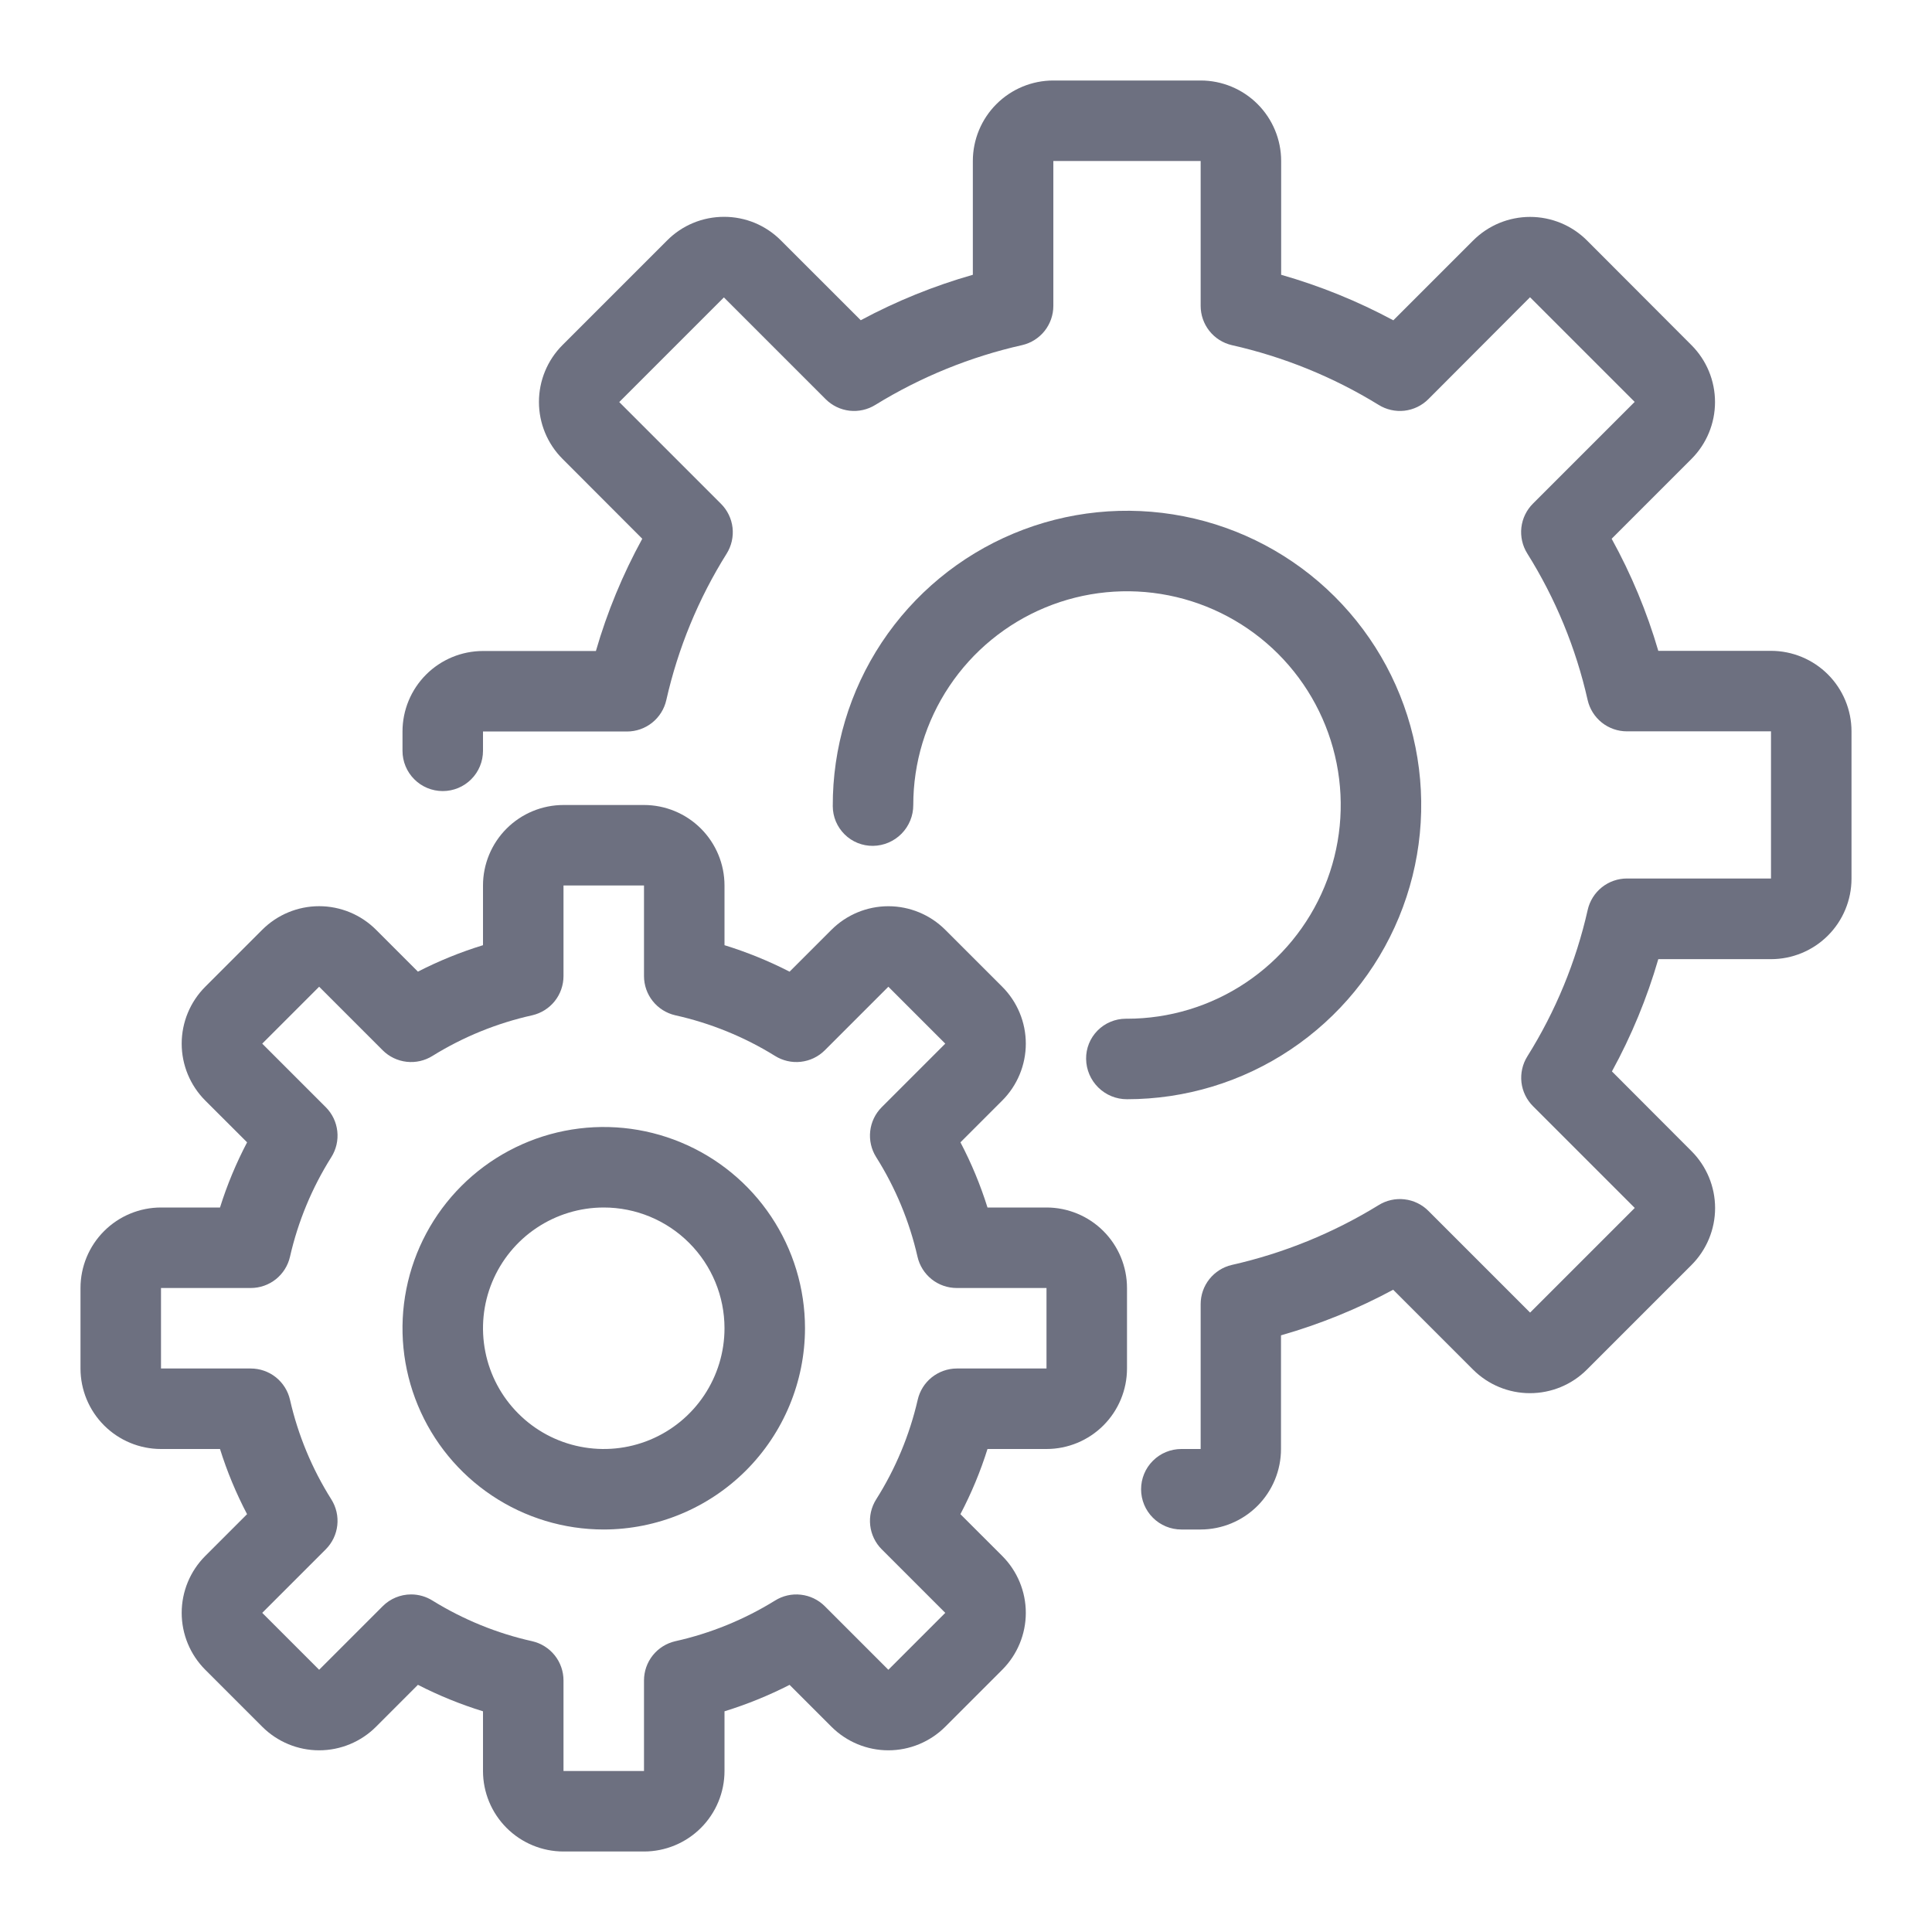
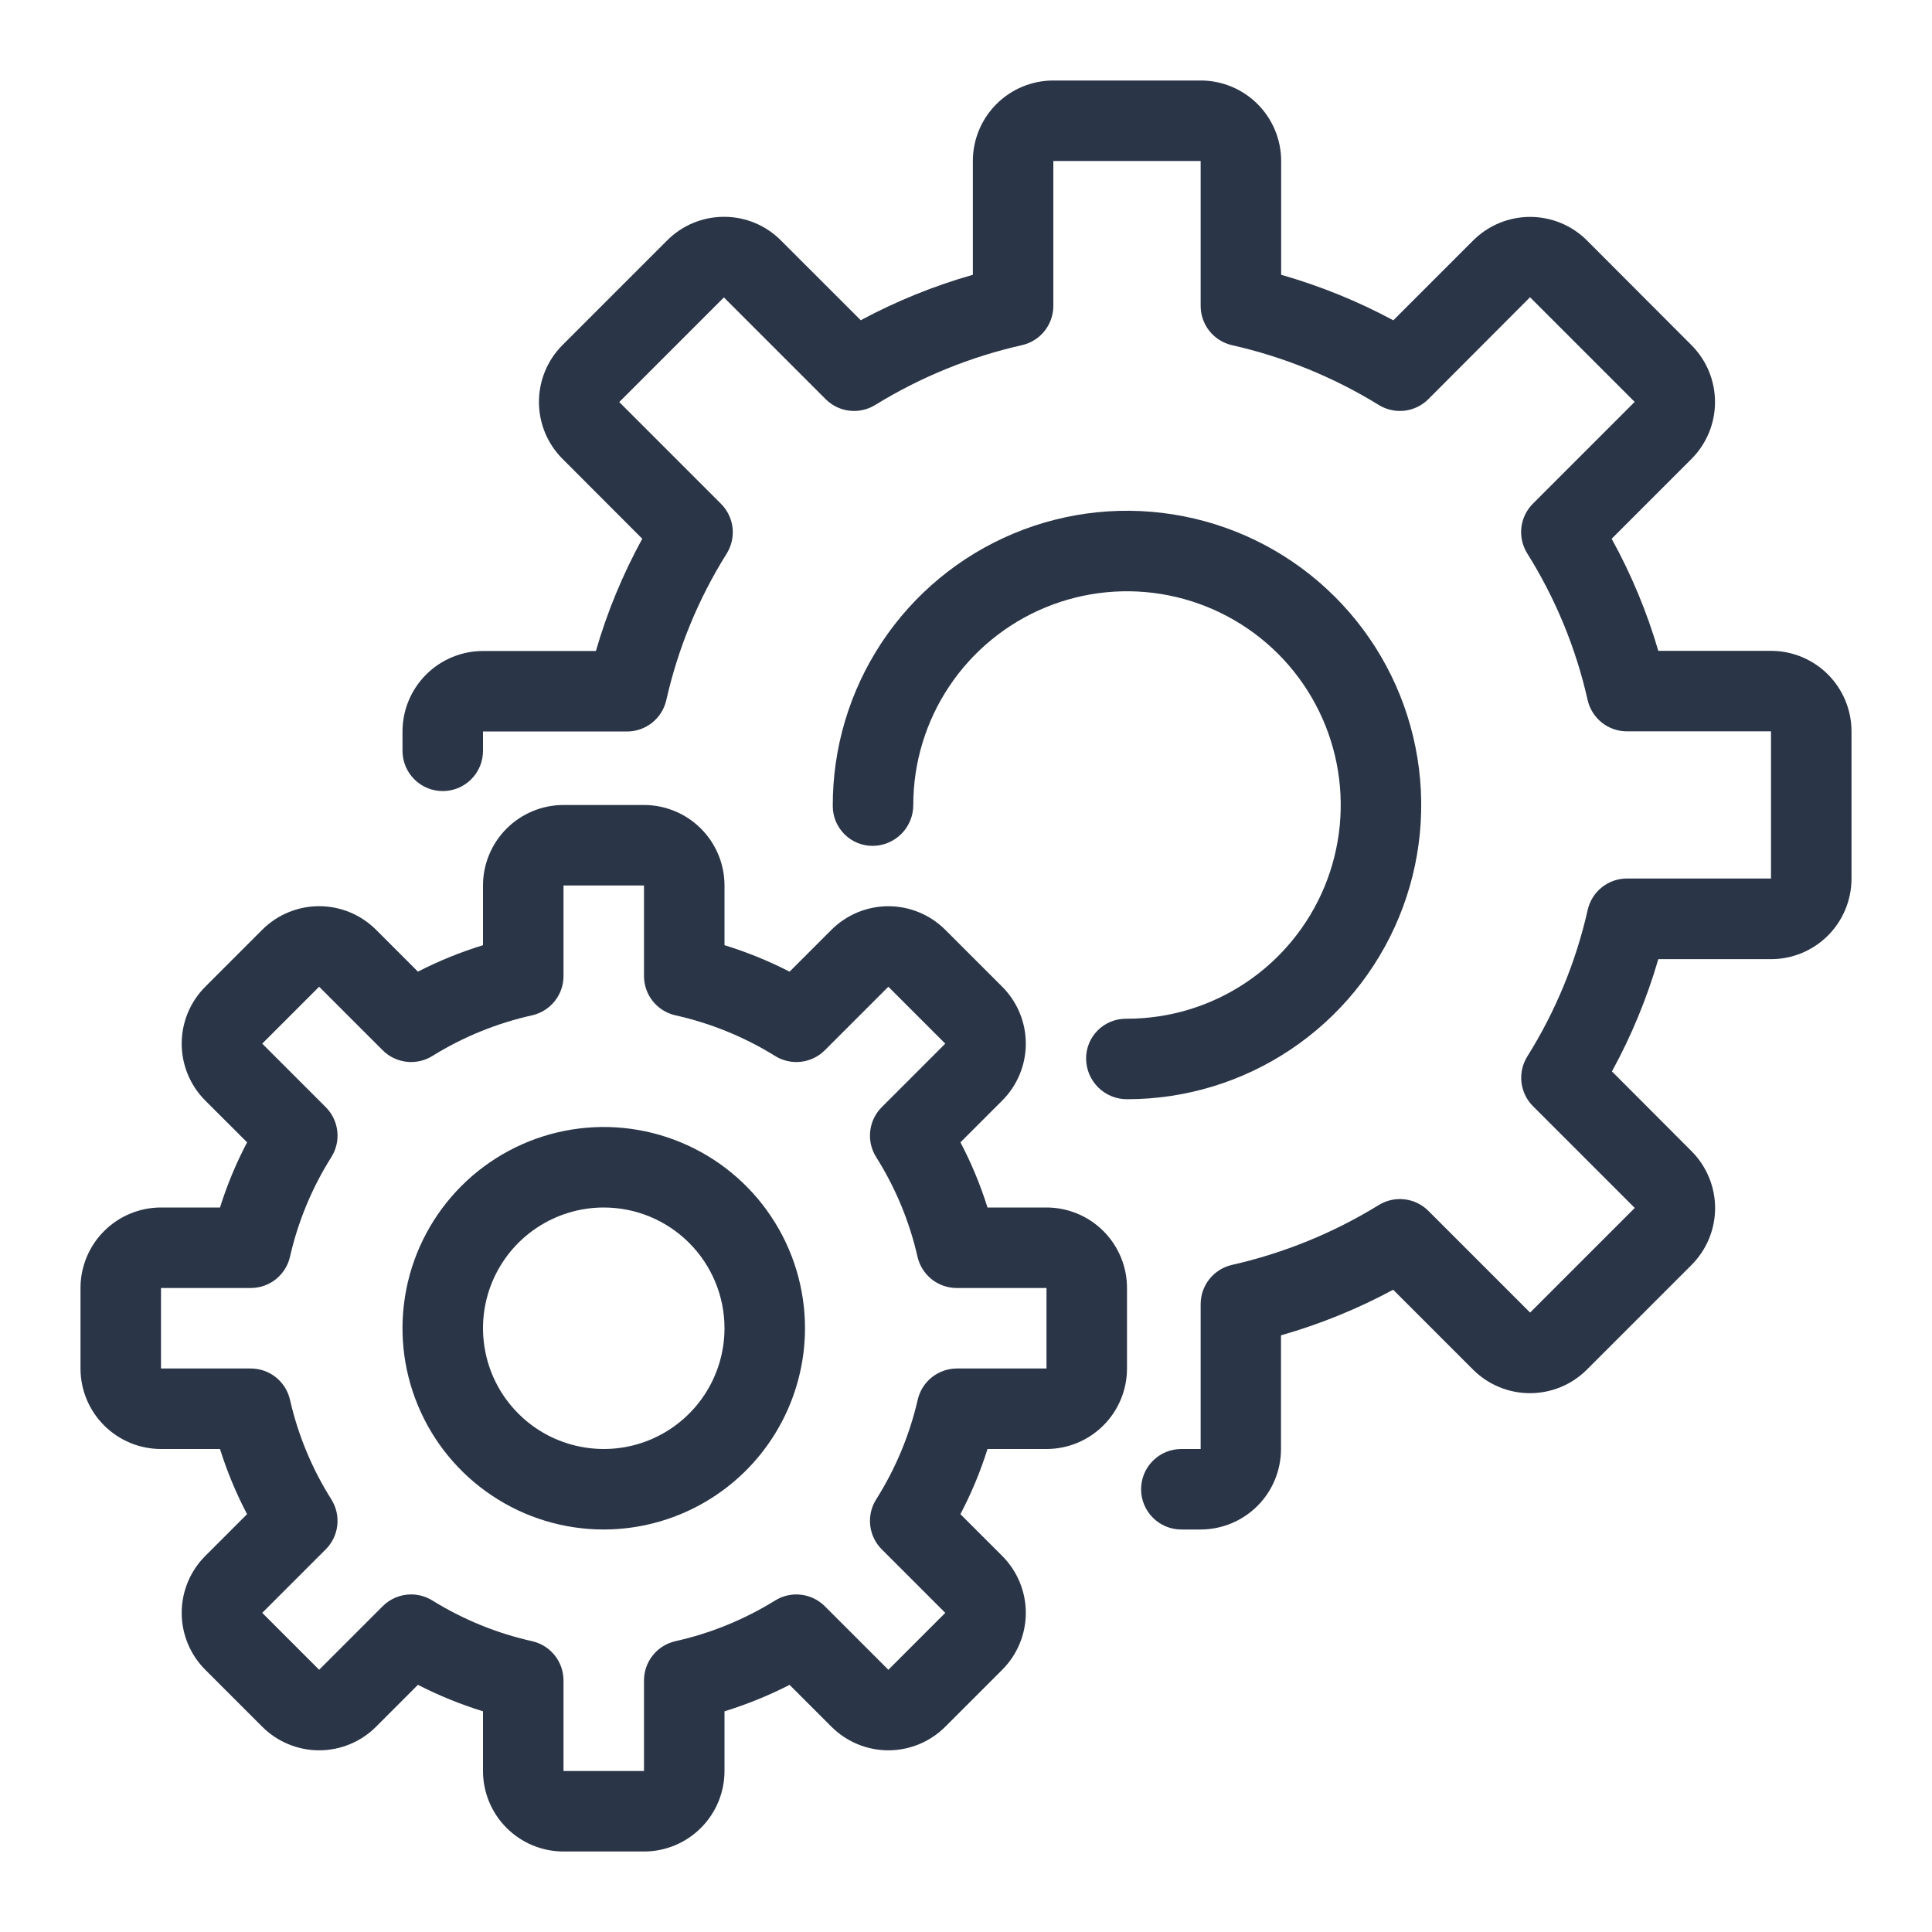
<svg xmlns="http://www.w3.org/2000/svg" width="24" height="24" viewBox="0 0 48 48" fill="none">
-   <path d="M29.83 38H29.35C29.085 38 28.83 37.895 28.643 37.707C28.455 37.52 28.35 37.265 28.35 37C28.35 36.735 28.455 36.48 28.643 36.293C28.83 36.105 29.085 36 29.35 36H29.83V32.4C29.83 32.174 29.907 31.955 30.047 31.779C30.188 31.602 30.384 31.478 30.604 31.427C31.893 31.136 33.125 30.634 34.25 29.942C34.442 29.822 34.669 29.771 34.893 29.797C35.118 29.822 35.327 29.923 35.487 30.083L38.015 32.611L40.615 30.011L38.087 27.483C37.927 27.323 37.826 27.114 37.8 26.889C37.775 26.665 37.826 26.438 37.946 26.246C38.648 25.126 39.155 23.895 39.446 22.606C39.496 22.384 39.62 22.187 39.797 22.045C39.975 21.903 40.195 21.826 40.422 21.826H44V18.17H40.42C40.193 18.17 39.973 18.093 39.795 17.951C39.618 17.809 39.494 17.611 39.444 17.39C39.153 16.101 38.646 14.87 37.944 13.75C37.824 13.558 37.773 13.332 37.798 13.107C37.824 12.882 37.925 12.673 38.085 12.513L40.613 9.985L38.013 7.385L35.487 9.917C35.327 10.077 35.118 10.178 34.893 10.204C34.669 10.229 34.442 10.178 34.25 10.058C33.124 9.365 31.89 8.864 30.6 8.574C30.381 8.522 30.185 8.398 30.046 8.221C29.906 8.044 29.83 7.825 29.83 7.6V4H26.17V7.6C26.17 7.826 26.093 8.045 25.953 8.222C25.812 8.399 25.616 8.523 25.396 8.574C24.107 8.864 22.875 9.366 21.75 10.058C21.558 10.178 21.331 10.229 21.107 10.204C20.882 10.178 20.673 10.077 20.513 9.917L17.985 7.389L15.385 9.989L17.913 12.517C18.073 12.677 18.174 12.886 18.2 13.111C18.225 13.335 18.174 13.562 18.054 13.754C17.352 14.874 16.845 16.105 16.554 17.394C16.504 17.616 16.38 17.813 16.203 17.955C16.025 18.097 15.805 18.174 15.578 18.174H12V18.654C12 18.919 11.895 19.174 11.707 19.361C11.52 19.549 11.265 19.654 11 19.654C10.735 19.654 10.48 19.549 10.293 19.361C10.105 19.174 10 18.919 10 18.654V18.174C10 17.644 10.211 17.135 10.586 16.76C10.961 16.385 11.47 16.174 12 16.174H14.805C15.085 15.205 15.472 14.27 15.957 13.385L13.975 11.4C13.6 11.025 13.39 10.517 13.39 9.986C13.39 9.456 13.6 8.948 13.975 8.573L16.575 5.973C16.76 5.787 16.98 5.639 17.222 5.539C17.465 5.438 17.725 5.387 17.987 5.387C18.25 5.386 18.51 5.438 18.753 5.538C18.995 5.639 19.216 5.787 19.401 5.973L21.385 7.956C22.27 7.481 23.204 7.102 24.17 6.827V4C24.17 3.47 24.381 2.961 24.756 2.586C25.131 2.211 25.64 2 26.17 2H29.83C30.36 2 30.869 2.211 31.244 2.586C31.619 2.961 31.83 3.47 31.83 4V6.827C32.797 7.103 33.731 7.482 34.617 7.958L36.6 5.975C36.786 5.789 37.006 5.642 37.249 5.541C37.492 5.441 37.752 5.389 38.014 5.389C38.277 5.389 38.537 5.441 38.78 5.541C39.023 5.642 39.243 5.789 39.429 5.975L42.024 8.575C42.399 8.95 42.609 9.458 42.609 9.989C42.609 10.519 42.399 11.027 42.024 11.402L40.041 13.385C40.528 14.268 40.917 15.202 41.2 16.17H44C44.53 16.17 45.039 16.381 45.414 16.756C45.789 17.131 46 17.64 46 18.17V21.83C46 22.36 45.789 22.869 45.414 23.244C45.039 23.619 44.53 23.83 44 23.83H41.2C40.919 24.799 40.533 25.734 40.048 26.619L42.025 28.6C42.4 28.975 42.611 29.484 42.611 30.014C42.611 30.544 42.4 31.053 42.025 31.428L39.425 34.028C39.05 34.403 38.542 34.613 38.011 34.613C37.481 34.613 36.973 34.403 36.598 34.028L34.613 32.043C33.728 32.52 32.793 32.9 31.826 33.176V36C31.826 36.53 31.616 37.038 31.242 37.413C30.867 37.788 30.36 37.999 29.83 38Z" fill="#6d7080" />
-   <path d="M28 27.31C27.733 27.311 27.477 27.206 27.287 27.019C27.096 26.831 26.988 26.577 26.984 26.31C26.982 26.179 27.006 26.05 27.055 25.928C27.104 25.807 27.176 25.697 27.268 25.604C27.36 25.511 27.469 25.437 27.59 25.387C27.71 25.336 27.839 25.31 27.97 25.31H28C29.05 25.31 30.077 24.999 30.95 24.415C31.823 23.832 32.504 23.002 32.906 22.032C33.308 21.062 33.413 19.994 33.208 18.964C33.003 17.934 32.497 16.988 31.755 16.245C31.012 15.503 30.066 14.997 29.036 14.792C28.006 14.587 26.938 14.692 25.968 15.094C24.998 15.496 24.168 16.177 23.585 17.05C23.001 17.923 22.69 18.95 22.69 20C22.691 20.267 22.586 20.523 22.399 20.713C22.211 20.903 21.957 21.012 21.69 21.015C21.559 21.017 21.43 20.992 21.309 20.944C21.188 20.895 21.078 20.823 20.985 20.731C20.892 20.639 20.818 20.53 20.767 20.41C20.717 20.29 20.69 20.16 20.69 20.03C20.684 18.583 21.108 17.167 21.907 15.961C22.707 14.755 23.846 13.813 25.182 13.255C26.517 12.697 27.988 12.548 29.408 12.827C30.828 13.105 32.133 13.799 33.158 14.82C34.184 15.842 34.883 17.144 35.167 18.563C35.452 19.982 35.309 21.453 34.756 22.791C34.204 24.128 33.267 25.271 32.064 26.076C30.862 26.881 29.447 27.31 28 27.31V27.31Z" fill="#6d7080" />
-   <path d="M16 46H14C13.47 46 12.961 45.789 12.586 45.414C12.211 45.039 12 44.53 12 44V42.517C11.443 42.345 10.902 42.125 10.383 41.859L9.343 42.9C8.968 43.275 8.459 43.486 7.929 43.486C7.399 43.486 6.89 43.275 6.515 42.9L5.1 41.485C4.725 41.11 4.514 40.601 4.514 40.071C4.514 39.541 4.725 39.032 5.1 38.657L6.138 37.619C5.866 37.1 5.641 36.559 5.466 36H4C3.47 36 2.961 35.789 2.586 35.414C2.211 35.039 2 34.53 2 34V32C2 31.47 2.211 30.961 2.586 30.586C2.961 30.211 3.47 30 4 30H5.466C5.641 29.441 5.867 28.899 6.139 28.381L5.1 27.343C4.725 26.968 4.514 26.459 4.514 25.929C4.514 25.399 4.725 24.89 5.1 24.515L6.515 23.1C6.89 22.725 7.399 22.514 7.929 22.514C8.459 22.514 8.968 22.725 9.343 23.1L10.383 24.14C10.902 23.874 11.443 23.654 12 23.483V22C12 21.47 12.211 20.961 12.586 20.586C12.961 20.211 13.47 20 14 20H16C16.53 20 17.039 20.211 17.414 20.586C17.789 20.961 18 21.47 18 22V23.483C18.557 23.655 19.098 23.875 19.617 24.141L20.657 23.101C21.032 22.726 21.541 22.515 22.071 22.515C22.601 22.515 23.11 22.726 23.485 23.101L24.9 24.515C25.275 24.89 25.486 25.399 25.486 25.929C25.486 26.459 25.275 26.968 24.9 27.343L23.862 28.381C24.134 28.899 24.359 29.441 24.534 30H26C26.53 30 27.039 30.211 27.414 30.586C27.789 30.961 28 31.47 28 32V34C28 34.53 27.789 35.039 27.414 35.414C27.039 35.789 26.53 36 26 36H24.534C24.359 36.559 24.133 37.101 23.861 37.619L24.9 38.657C25.275 39.032 25.486 39.541 25.486 40.071C25.486 40.601 25.275 41.11 24.9 41.485L23.485 42.9C23.11 43.275 22.601 43.486 22.071 43.486C21.541 43.486 21.032 43.275 20.657 42.9L19.617 41.86C19.098 42.125 18.557 42.345 18 42.517V44C18 44.53 17.789 45.039 17.414 45.414C17.039 45.789 16.53 46 16 46V46ZM10.215 39.613C10.403 39.613 10.588 39.667 10.747 39.767C11.511 40.239 12.348 40.581 13.225 40.776C13.445 40.827 13.642 40.951 13.783 41.128C13.924 41.305 14 41.525 14 41.751V44H16V41.751C16 41.525 16.076 41.305 16.217 41.128C16.358 40.951 16.555 40.827 16.775 40.776C17.652 40.581 18.489 40.239 19.253 39.767C19.445 39.646 19.672 39.594 19.897 39.62C20.122 39.645 20.332 39.746 20.492 39.906L22.071 41.485L23.485 40.071L21.906 38.492C21.746 38.332 21.645 38.121 21.62 37.896C21.595 37.671 21.647 37.444 21.768 37.252C22.249 36.492 22.598 35.655 22.8 34.778C22.85 34.558 22.973 34.361 23.149 34.22C23.326 34.079 23.544 34.001 23.77 34H26V32H23.77C23.543 32 23.323 31.923 23.146 31.782C22.969 31.64 22.845 31.443 22.795 31.222C22.595 30.345 22.248 29.509 21.768 28.748C21.647 28.556 21.595 28.329 21.62 28.104C21.645 27.878 21.746 27.668 21.906 27.508L23.485 25.929L22.071 24.515L20.492 26.094C20.332 26.254 20.122 26.355 19.896 26.38C19.671 26.405 19.444 26.353 19.252 26.232C18.489 25.759 17.651 25.419 16.775 25.224C16.555 25.173 16.358 25.049 16.217 24.872C16.076 24.695 16 24.475 16 24.249V22H14V24.249C14 24.475 13.924 24.695 13.783 24.872C13.642 25.049 13.445 25.173 13.225 25.224C12.349 25.419 11.511 25.759 10.748 26.232C10.556 26.353 10.329 26.405 10.104 26.38C9.879 26.355 9.668 26.254 9.508 26.094L7.929 24.515L6.515 25.929L8.094 27.508C8.254 27.668 8.355 27.878 8.38 28.104C8.405 28.329 8.353 28.556 8.232 28.748C7.752 29.509 7.405 30.345 7.205 31.222C7.155 31.443 7.031 31.64 6.854 31.782C6.677 31.923 6.457 32 6.23 32H4V34H6.23C6.457 34 6.677 34.077 6.854 34.218C7.031 34.36 7.155 34.557 7.205 34.778C7.405 35.655 7.752 36.491 8.232 37.252C8.353 37.444 8.405 37.671 8.38 37.896C8.355 38.121 8.254 38.332 8.094 38.492L6.515 40.071L7.929 41.485L9.508 39.906C9.695 39.718 9.95 39.613 10.215 39.613V39.613Z" fill="#6d7080" />
-   <path d="M15 38C14.011 38 13.044 37.707 12.222 37.157C11.4 36.608 10.759 35.827 10.381 34.913C10.002 34 9.903 32.995 10.096 32.025C10.289 31.055 10.765 30.164 11.464 29.465C12.164 28.765 13.055 28.289 14.024 28.096C14.995 27.903 16 28.002 16.913 28.381C17.827 28.759 18.608 29.4 19.157 30.222C19.707 31.044 20 32.011 20 33C19.998 34.326 19.471 35.596 18.534 36.534C17.596 37.471 16.326 37.998 15 38V38ZM15 30C14.407 30 13.827 30.176 13.333 30.506C12.84 30.835 12.455 31.304 12.228 31.852C12.001 32.4 11.942 33.003 12.058 33.585C12.173 34.167 12.459 34.702 12.879 35.121C13.298 35.541 13.833 35.827 14.415 35.942C14.997 36.058 15.6 35.999 16.148 35.772C16.696 35.545 17.165 35.16 17.494 34.667C17.824 34.173 18 33.593 18 33C18 32.204 17.684 31.441 17.121 30.879C16.559 30.316 15.796 30 15 30V30Z" fill="#6d7080" />
+   <path d="M29.83 38H29.35C29.085 38 28.83 37.895 28.643 37.707C28.455 37.52 28.35 37.265 28.35 37C28.35 36.735 28.455 36.48 28.643 36.293C28.83 36.105 29.085 36 29.35 36H29.83V32.4C29.83 32.174 29.907 31.955 30.047 31.779C30.188 31.602 30.384 31.478 30.604 31.427C31.893 31.136 33.125 30.634 34.25 29.942C34.442 29.822 34.669 29.771 34.893 29.797C35.118 29.822 35.327 29.923 35.487 30.083L38.015 32.611L40.615 30.011L38.087 27.483C37.927 27.323 37.826 27.114 37.8 26.889C37.775 26.665 37.826 26.438 37.946 26.246C38.648 25.126 39.155 23.895 39.446 22.606C39.496 22.384 39.62 22.187 39.797 22.045C39.975 21.903 40.195 21.826 40.422 21.826H44V18.17H40.42C40.193 18.17 39.973 18.093 39.795 17.951C39.618 17.809 39.494 17.611 39.444 17.39C39.153 16.101 38.646 14.87 37.944 13.75C37.824 13.558 37.773 13.332 37.798 13.107C37.824 12.882 37.925 12.673 38.085 12.513L40.613 9.985L38.013 7.385L35.487 9.917C35.327 10.077 35.118 10.178 34.893 10.204C34.669 10.229 34.442 10.178 34.25 10.058C33.124 9.365 31.89 8.864 30.6 8.574C30.381 8.522 30.185 8.398 30.046 8.221C29.906 8.044 29.83 7.825 29.83 7.6V4H26.17V7.6C26.17 7.826 26.093 8.045 25.953 8.222C25.812 8.399 25.616 8.523 25.396 8.574C24.107 8.864 22.875 9.366 21.75 10.058C21.558 10.178 21.331 10.229 21.107 10.204C20.882 10.178 20.673 10.077 20.513 9.917L17.985 7.389L15.385 9.989L17.913 12.517C18.073 12.677 18.174 12.886 18.2 13.111C18.225 13.335 18.174 13.562 18.054 13.754C17.352 14.874 16.845 16.105 16.554 17.394C16.504 17.616 16.38 17.813 16.203 17.955C16.025 18.097 15.805 18.174 15.578 18.174H12V18.654C12 18.919 11.895 19.174 11.707 19.361C11.52 19.549 11.265 19.654 11 19.654C10.735 19.654 10.48 19.549 10.293 19.361C10.105 19.174 10 18.919 10 18.654V18.174C10 17.644 10.211 17.135 10.586 16.76C10.961 16.385 11.47 16.174 12 16.174H14.805C15.085 15.205 15.472 14.27 15.957 13.385L13.975 11.4C13.6 11.025 13.39 10.517 13.39 9.986C13.39 9.456 13.6 8.948 13.975 8.573L16.575 5.973C16.76 5.787 16.98 5.639 17.222 5.539C17.465 5.438 17.725 5.387 17.987 5.387C18.25 5.386 18.51 5.438 18.753 5.538C18.995 5.639 19.216 5.787 19.401 5.973L21.385 7.956C22.27 7.481 23.204 7.102 24.17 6.827V4C24.17 3.47 24.381 2.961 24.756 2.586C25.131 2.211 25.64 2 26.17 2H29.83C30.36 2 30.869 2.211 31.244 2.586C31.619 2.961 31.83 3.47 31.83 4V6.827C32.797 7.103 33.731 7.482 34.617 7.958L36.6 5.975C36.786 5.789 37.006 5.642 37.249 5.541C37.492 5.441 37.752 5.389 38.014 5.389C38.277 5.389 38.537 5.441 38.78 5.541C39.023 5.642 39.243 5.789 39.429 5.975L42.024 8.575C42.399 8.95 42.609 9.458 42.609 9.989C42.609 10.519 42.399 11.027 42.024 11.402L40.041 13.385C40.528 14.268 40.917 15.202 41.2 16.17H44C44.53 16.17 45.039 16.381 45.414 16.756C45.789 17.131 46 17.64 46 18.17V21.83C46 22.36 45.789 22.869 45.414 23.244C45.039 23.619 44.53 23.83 44 23.83H41.2C40.919 24.799 40.533 25.734 40.048 26.619L42.025 28.6C42.4 28.975 42.611 29.484 42.611 30.014C42.611 30.544 42.4 31.053 42.025 31.428L39.425 34.028C39.05 34.403 38.542 34.613 38.011 34.613C37.481 34.613 36.973 34.403 36.598 34.028L34.613 32.043C33.728 32.52 32.793 32.9 31.826 33.176V36C31.826 36.53 31.616 37.038 31.242 37.413C30.867 37.788 30.36 37.999 29.83 38Z" fill="#2A3547" />
+   <path d="M28 27.31C27.733 27.311 27.477 27.206 27.287 27.019C27.096 26.831 26.988 26.577 26.984 26.31C26.982 26.179 27.006 26.05 27.055 25.928C27.104 25.807 27.176 25.697 27.268 25.604C27.36 25.511 27.469 25.437 27.59 25.387C27.71 25.336 27.839 25.31 27.97 25.31H28C29.05 25.31 30.077 24.999 30.95 24.415C31.823 23.832 32.504 23.002 32.906 22.032C33.308 21.062 33.413 19.994 33.208 18.964C33.003 17.934 32.497 16.988 31.755 16.245C31.012 15.503 30.066 14.997 29.036 14.792C28.006 14.587 26.938 14.692 25.968 15.094C24.998 15.496 24.168 16.177 23.585 17.05C23.001 17.923 22.69 18.95 22.69 20C22.691 20.267 22.586 20.523 22.399 20.713C22.211 20.903 21.957 21.012 21.69 21.015C21.559 21.017 21.43 20.992 21.309 20.944C21.188 20.895 21.078 20.823 20.985 20.731C20.892 20.639 20.818 20.53 20.767 20.41C20.717 20.29 20.69 20.16 20.69 20.03C20.684 18.583 21.108 17.167 21.907 15.961C22.707 14.755 23.846 13.813 25.182 13.255C26.517 12.697 27.988 12.548 29.408 12.827C30.828 13.105 32.133 13.799 33.158 14.82C34.184 15.842 34.883 17.144 35.167 18.563C35.452 19.982 35.309 21.453 34.756 22.791C34.204 24.128 33.267 25.271 32.064 26.076C30.862 26.881 29.447 27.31 28 27.31V27.31Z" fill="#2A3547" />
+   <path d="M16 46H14C13.47 46 12.961 45.789 12.586 45.414C12.211 45.039 12 44.53 12 44V42.517C11.443 42.345 10.902 42.125 10.383 41.859L9.343 42.9C8.968 43.275 8.459 43.486 7.929 43.486C7.399 43.486 6.89 43.275 6.515 42.9L5.1 41.485C4.725 41.11 4.514 40.601 4.514 40.071C4.514 39.541 4.725 39.032 5.1 38.657L6.138 37.619C5.866 37.1 5.641 36.559 5.466 36H4C3.47 36 2.961 35.789 2.586 35.414C2.211 35.039 2 34.53 2 34V32C2 31.47 2.211 30.961 2.586 30.586C2.961 30.211 3.47 30 4 30H5.466C5.641 29.441 5.867 28.899 6.139 28.381L5.1 27.343C4.725 26.968 4.514 26.459 4.514 25.929C4.514 25.399 4.725 24.89 5.1 24.515L6.515 23.1C6.89 22.725 7.399 22.514 7.929 22.514C8.459 22.514 8.968 22.725 9.343 23.1L10.383 24.14C10.902 23.874 11.443 23.654 12 23.483V22C12 21.47 12.211 20.961 12.586 20.586C12.961 20.211 13.47 20 14 20H16C16.53 20 17.039 20.211 17.414 20.586C17.789 20.961 18 21.47 18 22V23.483C18.557 23.655 19.098 23.875 19.617 24.141L20.657 23.101C21.032 22.726 21.541 22.515 22.071 22.515C22.601 22.515 23.11 22.726 23.485 23.101L24.9 24.515C25.275 24.89 25.486 25.399 25.486 25.929C25.486 26.459 25.275 26.968 24.9 27.343L23.862 28.381C24.134 28.899 24.359 29.441 24.534 30H26C26.53 30 27.039 30.211 27.414 30.586C27.789 30.961 28 31.47 28 32V34C28 34.53 27.789 35.039 27.414 35.414C27.039 35.789 26.53 36 26 36H24.534C24.359 36.559 24.133 37.101 23.861 37.619L24.9 38.657C25.275 39.032 25.486 39.541 25.486 40.071C25.486 40.601 25.275 41.11 24.9 41.485L23.485 42.9C23.11 43.275 22.601 43.486 22.071 43.486C21.541 43.486 21.032 43.275 20.657 42.9L19.617 41.86C19.098 42.125 18.557 42.345 18 42.517V44C18 44.53 17.789 45.039 17.414 45.414C17.039 45.789 16.53 46 16 46V46ZM10.215 39.613C10.403 39.613 10.588 39.667 10.747 39.767C11.511 40.239 12.348 40.581 13.225 40.776C13.445 40.827 13.642 40.951 13.783 41.128C13.924 41.305 14 41.525 14 41.751V44H16V41.751C16 41.525 16.076 41.305 16.217 41.128C16.358 40.951 16.555 40.827 16.775 40.776C17.652 40.581 18.489 40.239 19.253 39.767C19.445 39.646 19.672 39.594 19.897 39.62C20.122 39.645 20.332 39.746 20.492 39.906L22.071 41.485L23.485 40.071L21.906 38.492C21.746 38.332 21.645 38.121 21.62 37.896C21.595 37.671 21.647 37.444 21.768 37.252C22.249 36.492 22.598 35.655 22.8 34.778C22.85 34.558 22.973 34.361 23.149 34.22C23.326 34.079 23.544 34.001 23.77 34H26V32H23.77C23.543 32 23.323 31.923 23.146 31.782C22.969 31.64 22.845 31.443 22.795 31.222C22.595 30.345 22.248 29.509 21.768 28.748C21.647 28.556 21.595 28.329 21.62 28.104C21.645 27.878 21.746 27.668 21.906 27.508L23.485 25.929L22.071 24.515L20.492 26.094C20.332 26.254 20.122 26.355 19.896 26.38C19.671 26.405 19.444 26.353 19.252 26.232C18.489 25.759 17.651 25.419 16.775 25.224C16.555 25.173 16.358 25.049 16.217 24.872C16.076 24.695 16 24.475 16 24.249V22H14V24.249C14 24.475 13.924 24.695 13.783 24.872C13.642 25.049 13.445 25.173 13.225 25.224C12.349 25.419 11.511 25.759 10.748 26.232C10.556 26.353 10.329 26.405 10.104 26.38C9.879 26.355 9.668 26.254 9.508 26.094L7.929 24.515L6.515 25.929L8.094 27.508C8.254 27.668 8.355 27.878 8.38 28.104C8.405 28.329 8.353 28.556 8.232 28.748C7.752 29.509 7.405 30.345 7.205 31.222C7.155 31.443 7.031 31.64 6.854 31.782C6.677 31.923 6.457 32 6.23 32H4V34H6.23C6.457 34 6.677 34.077 6.854 34.218C7.031 34.36 7.155 34.557 7.205 34.778C7.405 35.655 7.752 36.491 8.232 37.252C8.353 37.444 8.405 37.671 8.38 37.896C8.355 38.121 8.254 38.332 8.094 38.492L6.515 40.071L7.929 41.485L9.508 39.906C9.695 39.718 9.95 39.613 10.215 39.613V39.613Z" fill="#2A3547" />
+   <path d="M15 38C14.011 38 13.044 37.707 12.222 37.157C11.4 36.608 10.759 35.827 10.381 34.913C10.002 34 9.903 32.995 10.096 32.025C10.289 31.055 10.765 30.164 11.464 29.465C12.164 28.765 13.055 28.289 14.024 28.096C14.995 27.903 16 28.002 16.913 28.381C17.827 28.759 18.608 29.4 19.157 30.222C19.707 31.044 20 32.011 20 33C19.998 34.326 19.471 35.596 18.534 36.534C17.596 37.471 16.326 37.998 15 38V38ZM15 30C14.407 30 13.827 30.176 13.333 30.506C12.84 30.835 12.455 31.304 12.228 31.852C12.001 32.4 11.942 33.003 12.058 33.585C12.173 34.167 12.459 34.702 12.879 35.121C13.298 35.541 13.833 35.827 14.415 35.942C14.997 36.058 15.6 35.999 16.148 35.772C16.696 35.545 17.165 35.16 17.494 34.667C17.824 34.173 18 33.593 18 33C18 32.204 17.684 31.441 17.121 30.879C16.559 30.316 15.796 30 15 30V30Z" fill="#2A3547" />
</svg>
